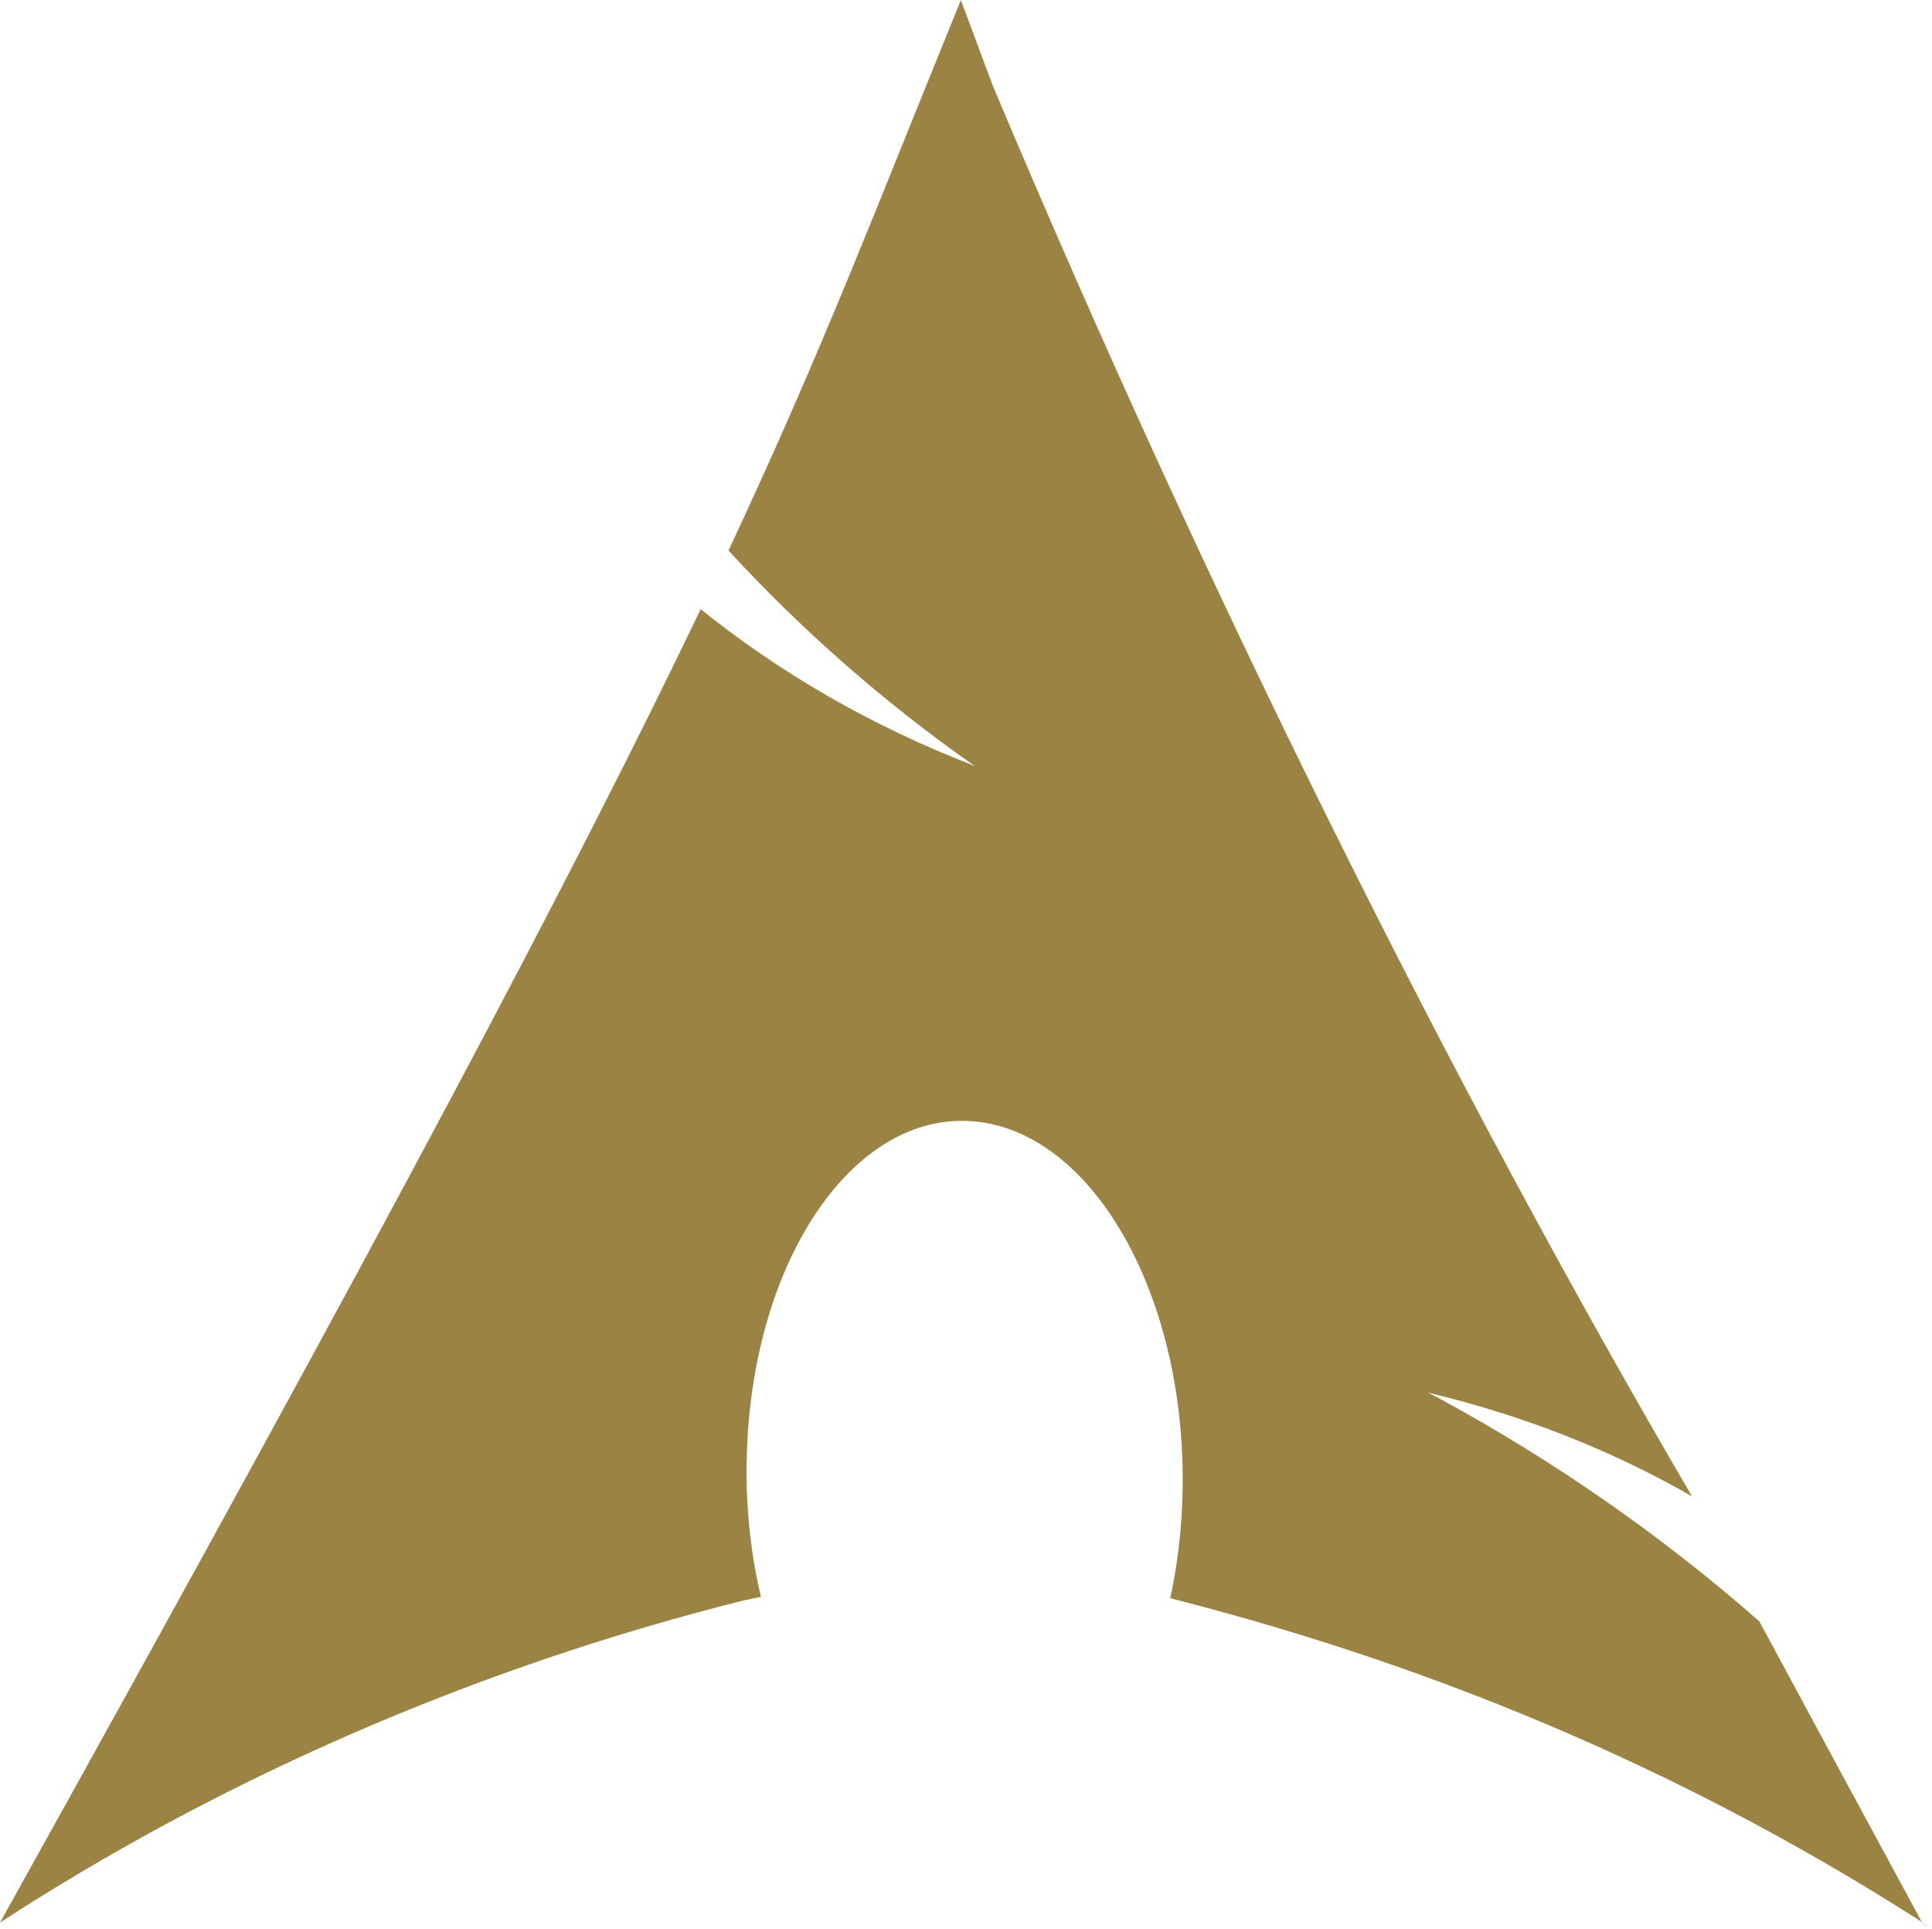
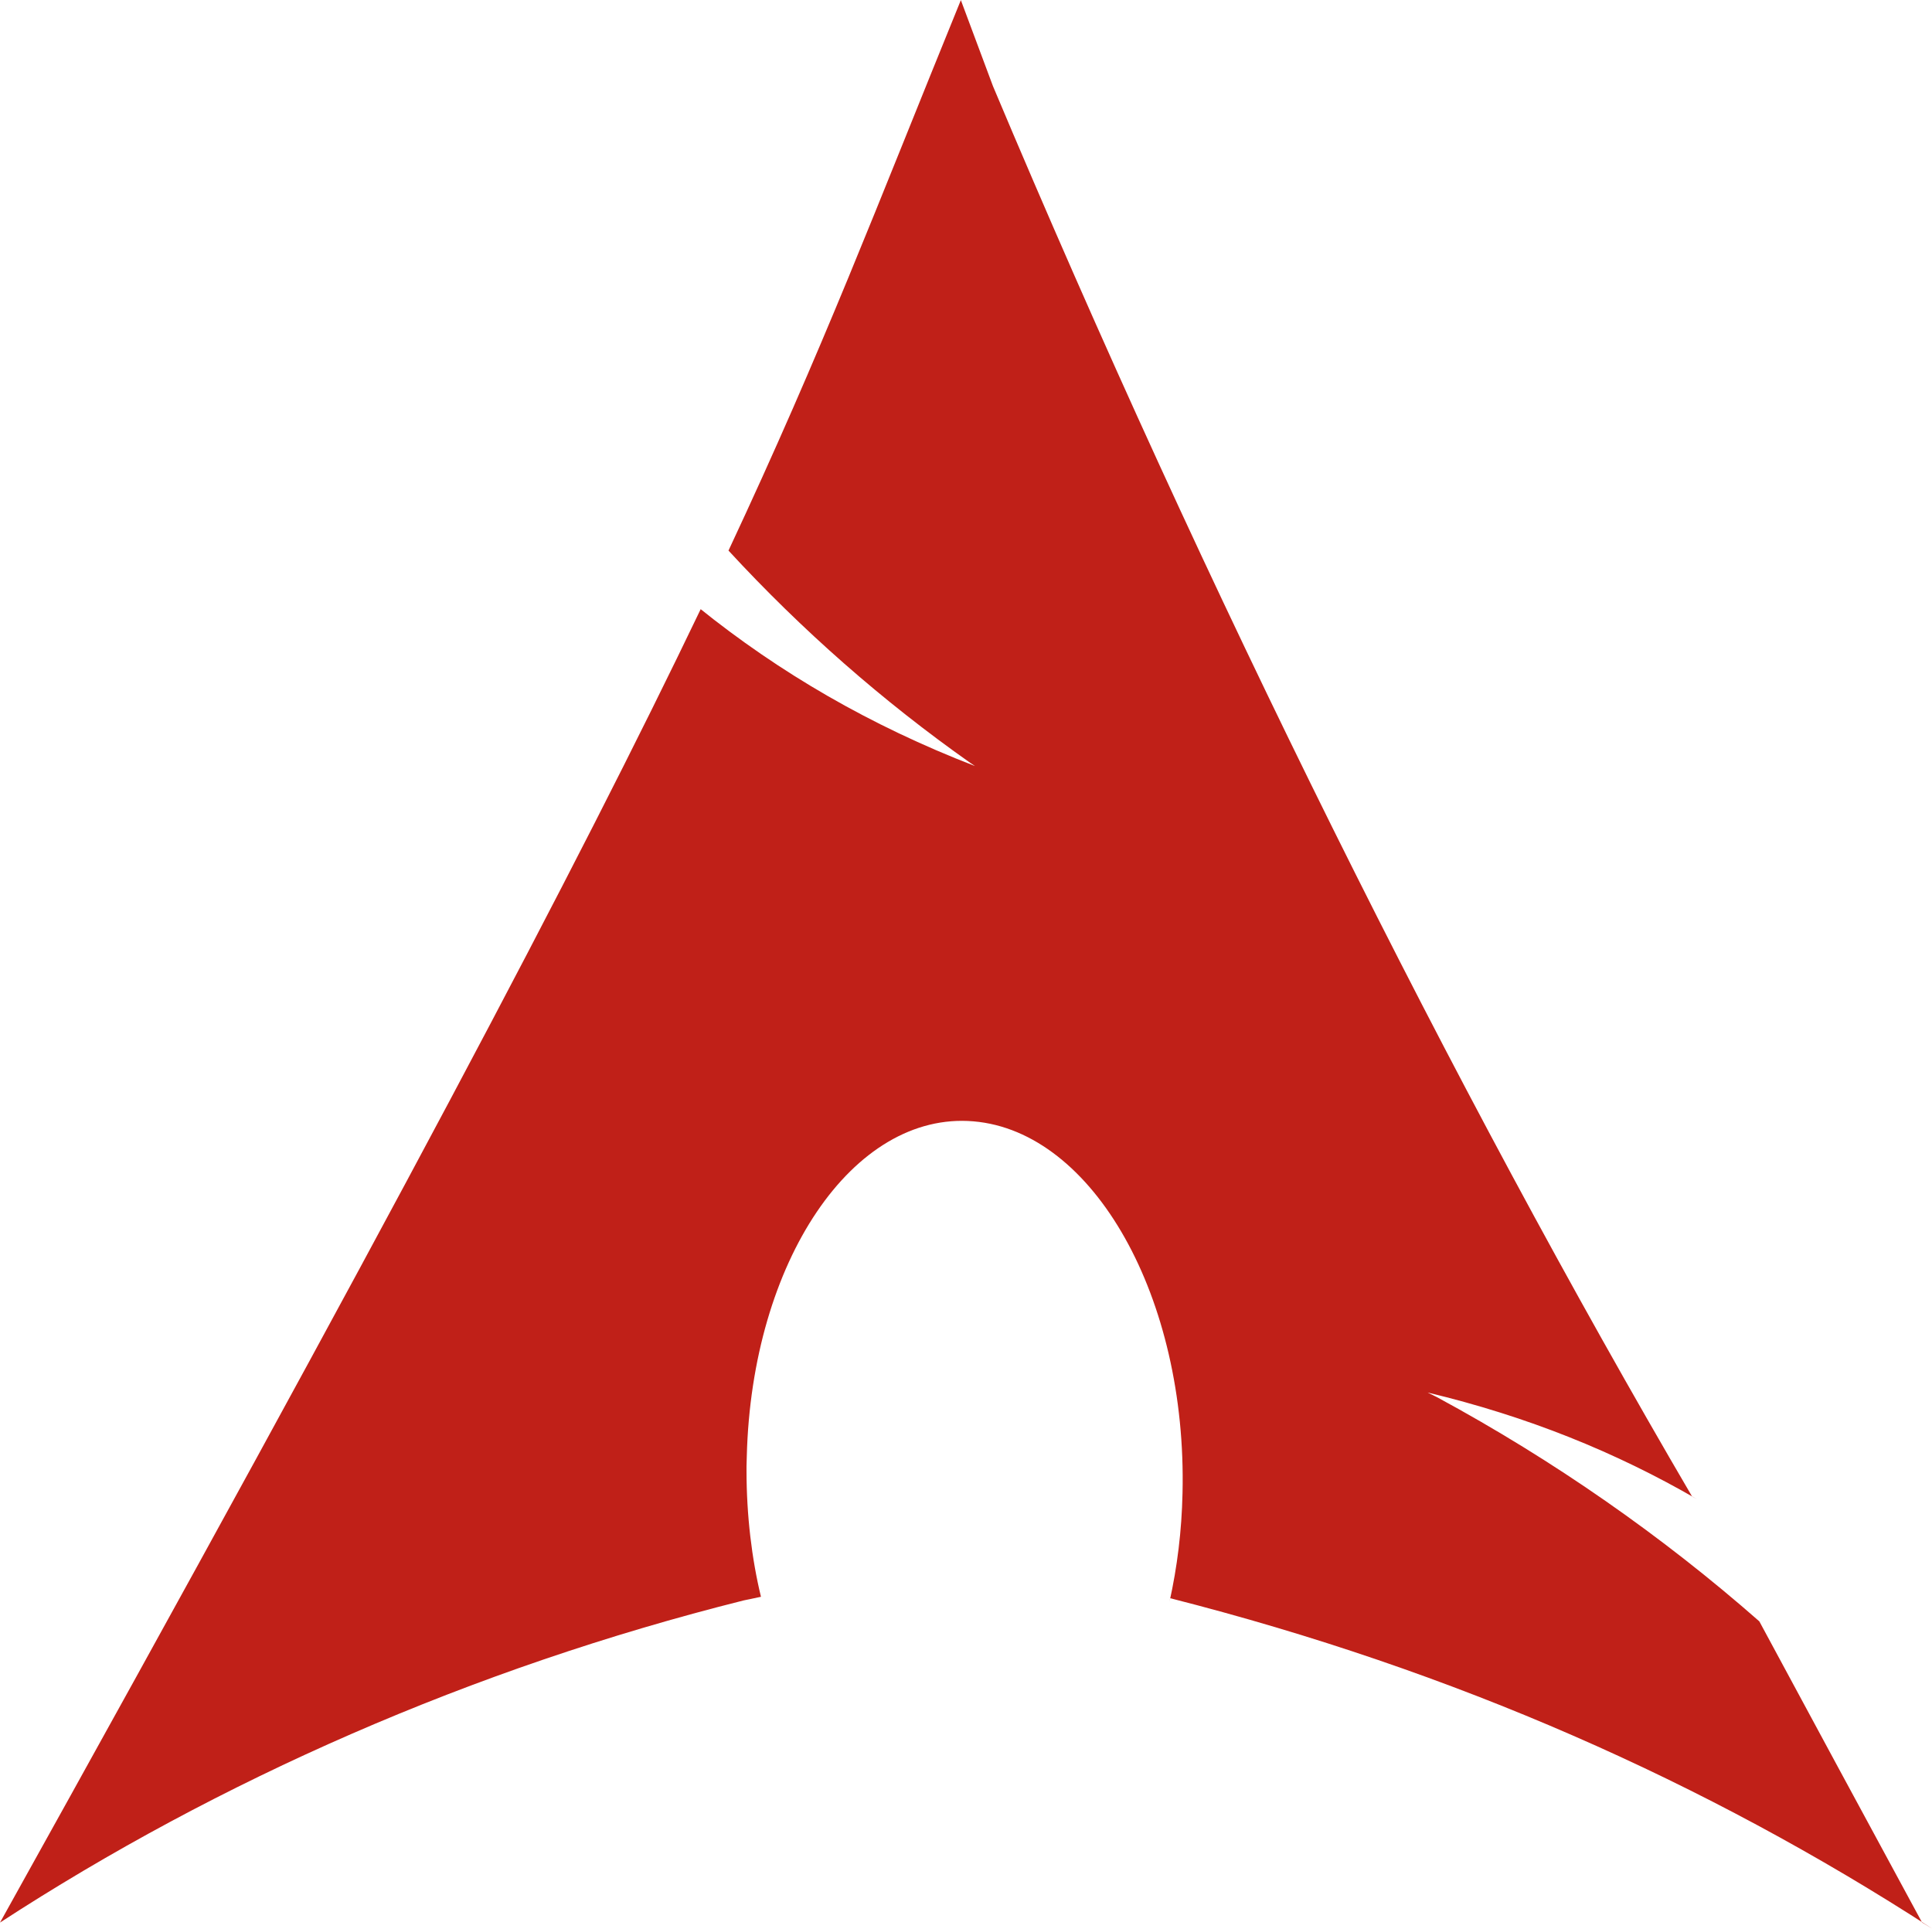
- <svg xmlns="http://www.w3.org/2000/svg" fill="#9B8443" width="715.525" height="714.2" viewBox="0 0 28.621 28.568" version="1.1" id="svg1">
+ <svg xmlns="http://www.w3.org/2000/svg" fill="#c02018" width="715.525" height="714.2" viewBox="0 0 28.621 28.568" version="1.1" id="svg1">
  <defs id="defs1" />
-   <path d="m 14.235,0 c -1.267,3.108 -2.032,5.142 -3.443,8.156 1.088,1.18 2.284,2.23 3.582,3.145 l 0.07,0.047 C 12.888,10.747 11.545,9.963 10.351,9.001 L 10.38,9.024 C 8.573,12.793 5.744,18.161 0,28.48 3.237,26.374 6.997,24.715 11.016,23.708 l 0.257,-0.054 c -0.136,-0.561 -0.214,-1.205 -0.214,-1.868 v -0.069 0.003 l 0.004,-0.144 c 0.072,-2.893 1.576,-5.117 3.358,-4.965 1.782,0.15 3.167,2.619 3.097,5.51 -0.012,0.557 -0.078,1.091 -0.193,1.608 l 0.01,-0.054 c 4.227,1.076 7.939,2.726 11.286,4.893 l -0.147,-0.089 c -0.877,-1.616 -1.662,-3.073 -2.411,-4.461 -1.436,-1.262 -3.048,-2.387 -4.777,-3.322 l -0.138,-0.068 c 1.484,0.355 2.791,0.885 3.991,1.58 L 25.068,22.17 C 21.508,16.092 17.878,8.805 14.71,1.276 L 14.234,0.001 Z" id="path1" style="fill: #9B8443;fill-opacity:1;stroke:none;stroke-width:0;stroke-dasharray:none" />
+   <path d="m 14.235,0 c -1.267,3.108 -2.032,5.142 -3.443,8.156 1.088,1.18 2.284,2.23 3.582,3.145 l 0.07,0.047 C 12.888,10.747 11.545,9.963 10.351,9.001 L 10.38,9.024 C 8.573,12.793 5.744,18.161 0,28.48 3.237,26.374 6.997,24.715 11.016,23.708 l 0.257,-0.054 c -0.136,-0.561 -0.214,-1.205 -0.214,-1.868 v -0.069 0.003 l 0.004,-0.144 c 0.072,-2.893 1.576,-5.117 3.358,-4.965 1.782,0.15 3.167,2.619 3.097,5.51 -0.012,0.557 -0.078,1.091 -0.193,1.608 l 0.01,-0.054 c 4.227,1.076 7.939,2.726 11.286,4.893 l -0.147,-0.089 c -0.877,-1.616 -1.662,-3.073 -2.411,-4.461 -1.436,-1.262 -3.048,-2.387 -4.777,-3.322 l -0.138,-0.068 c 1.484,0.355 2.791,0.885 3.991,1.58 L 25.068,22.17 C 21.508,16.092 17.878,8.805 14.71,1.276 L 14.234,0.001 Z" id="path1" style="fill: #c02018;fill-opacity:1;stroke:none;stroke-width:0;stroke-dasharray:none" />
</svg>
